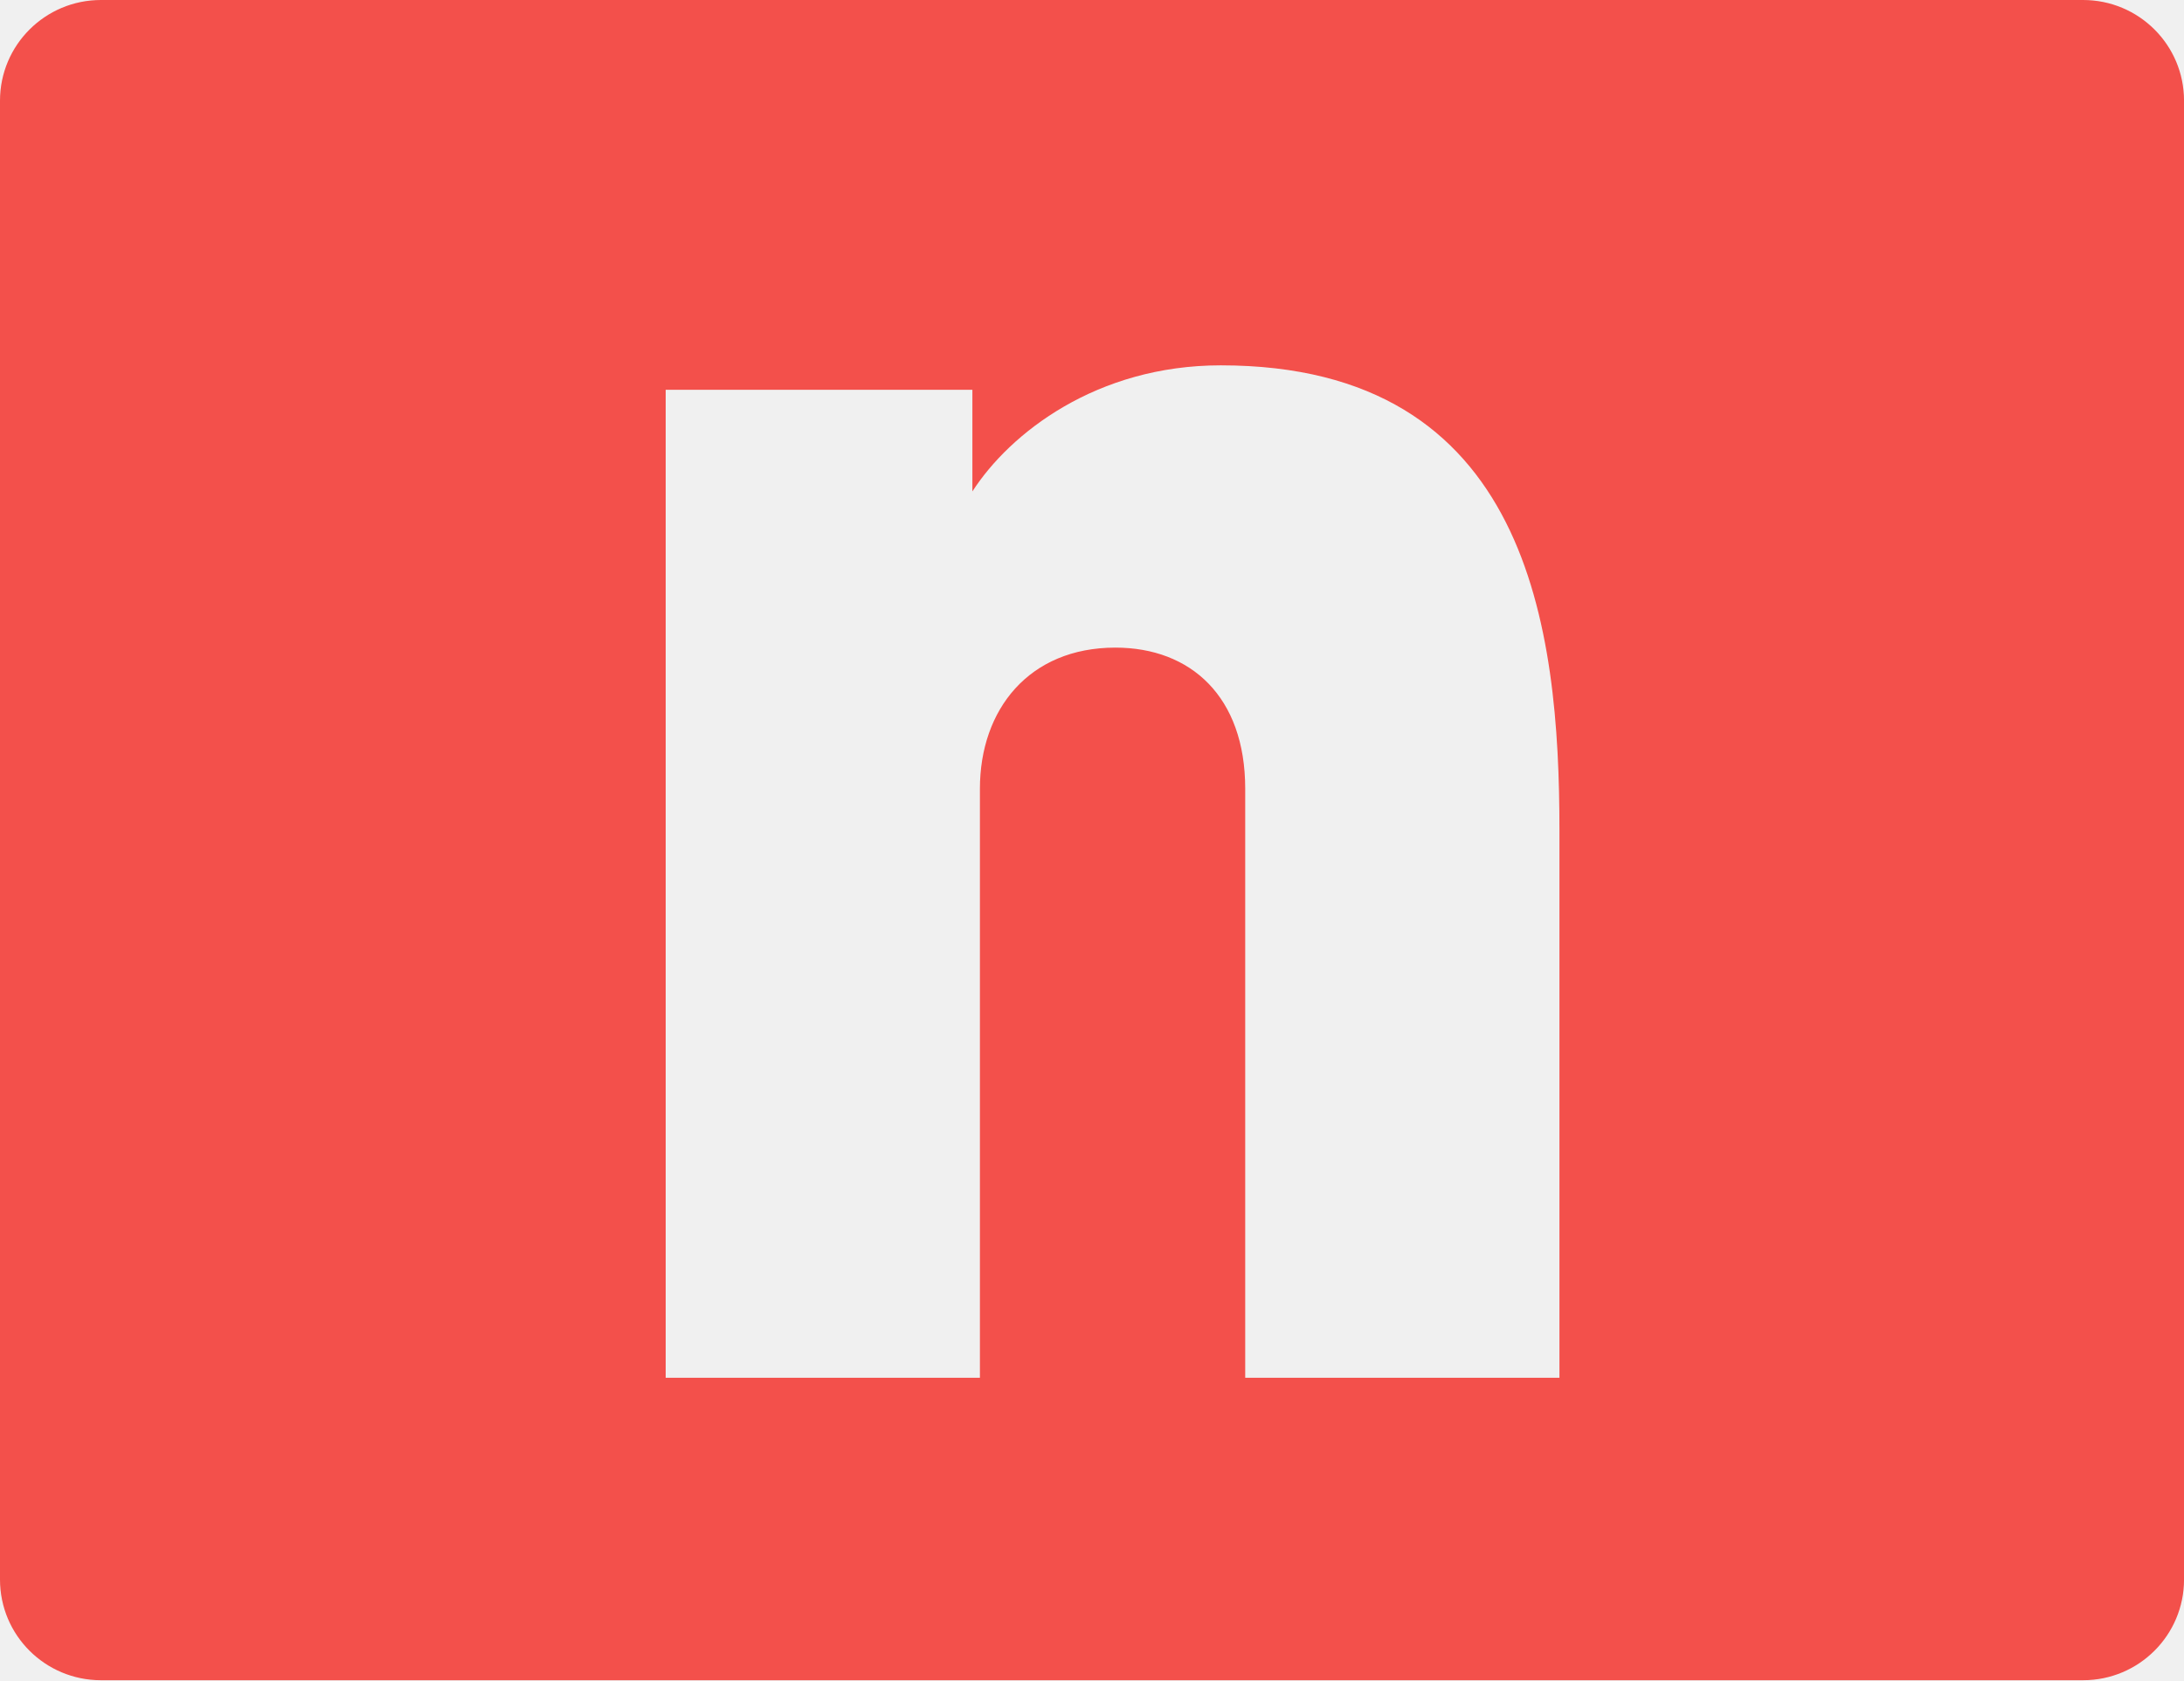
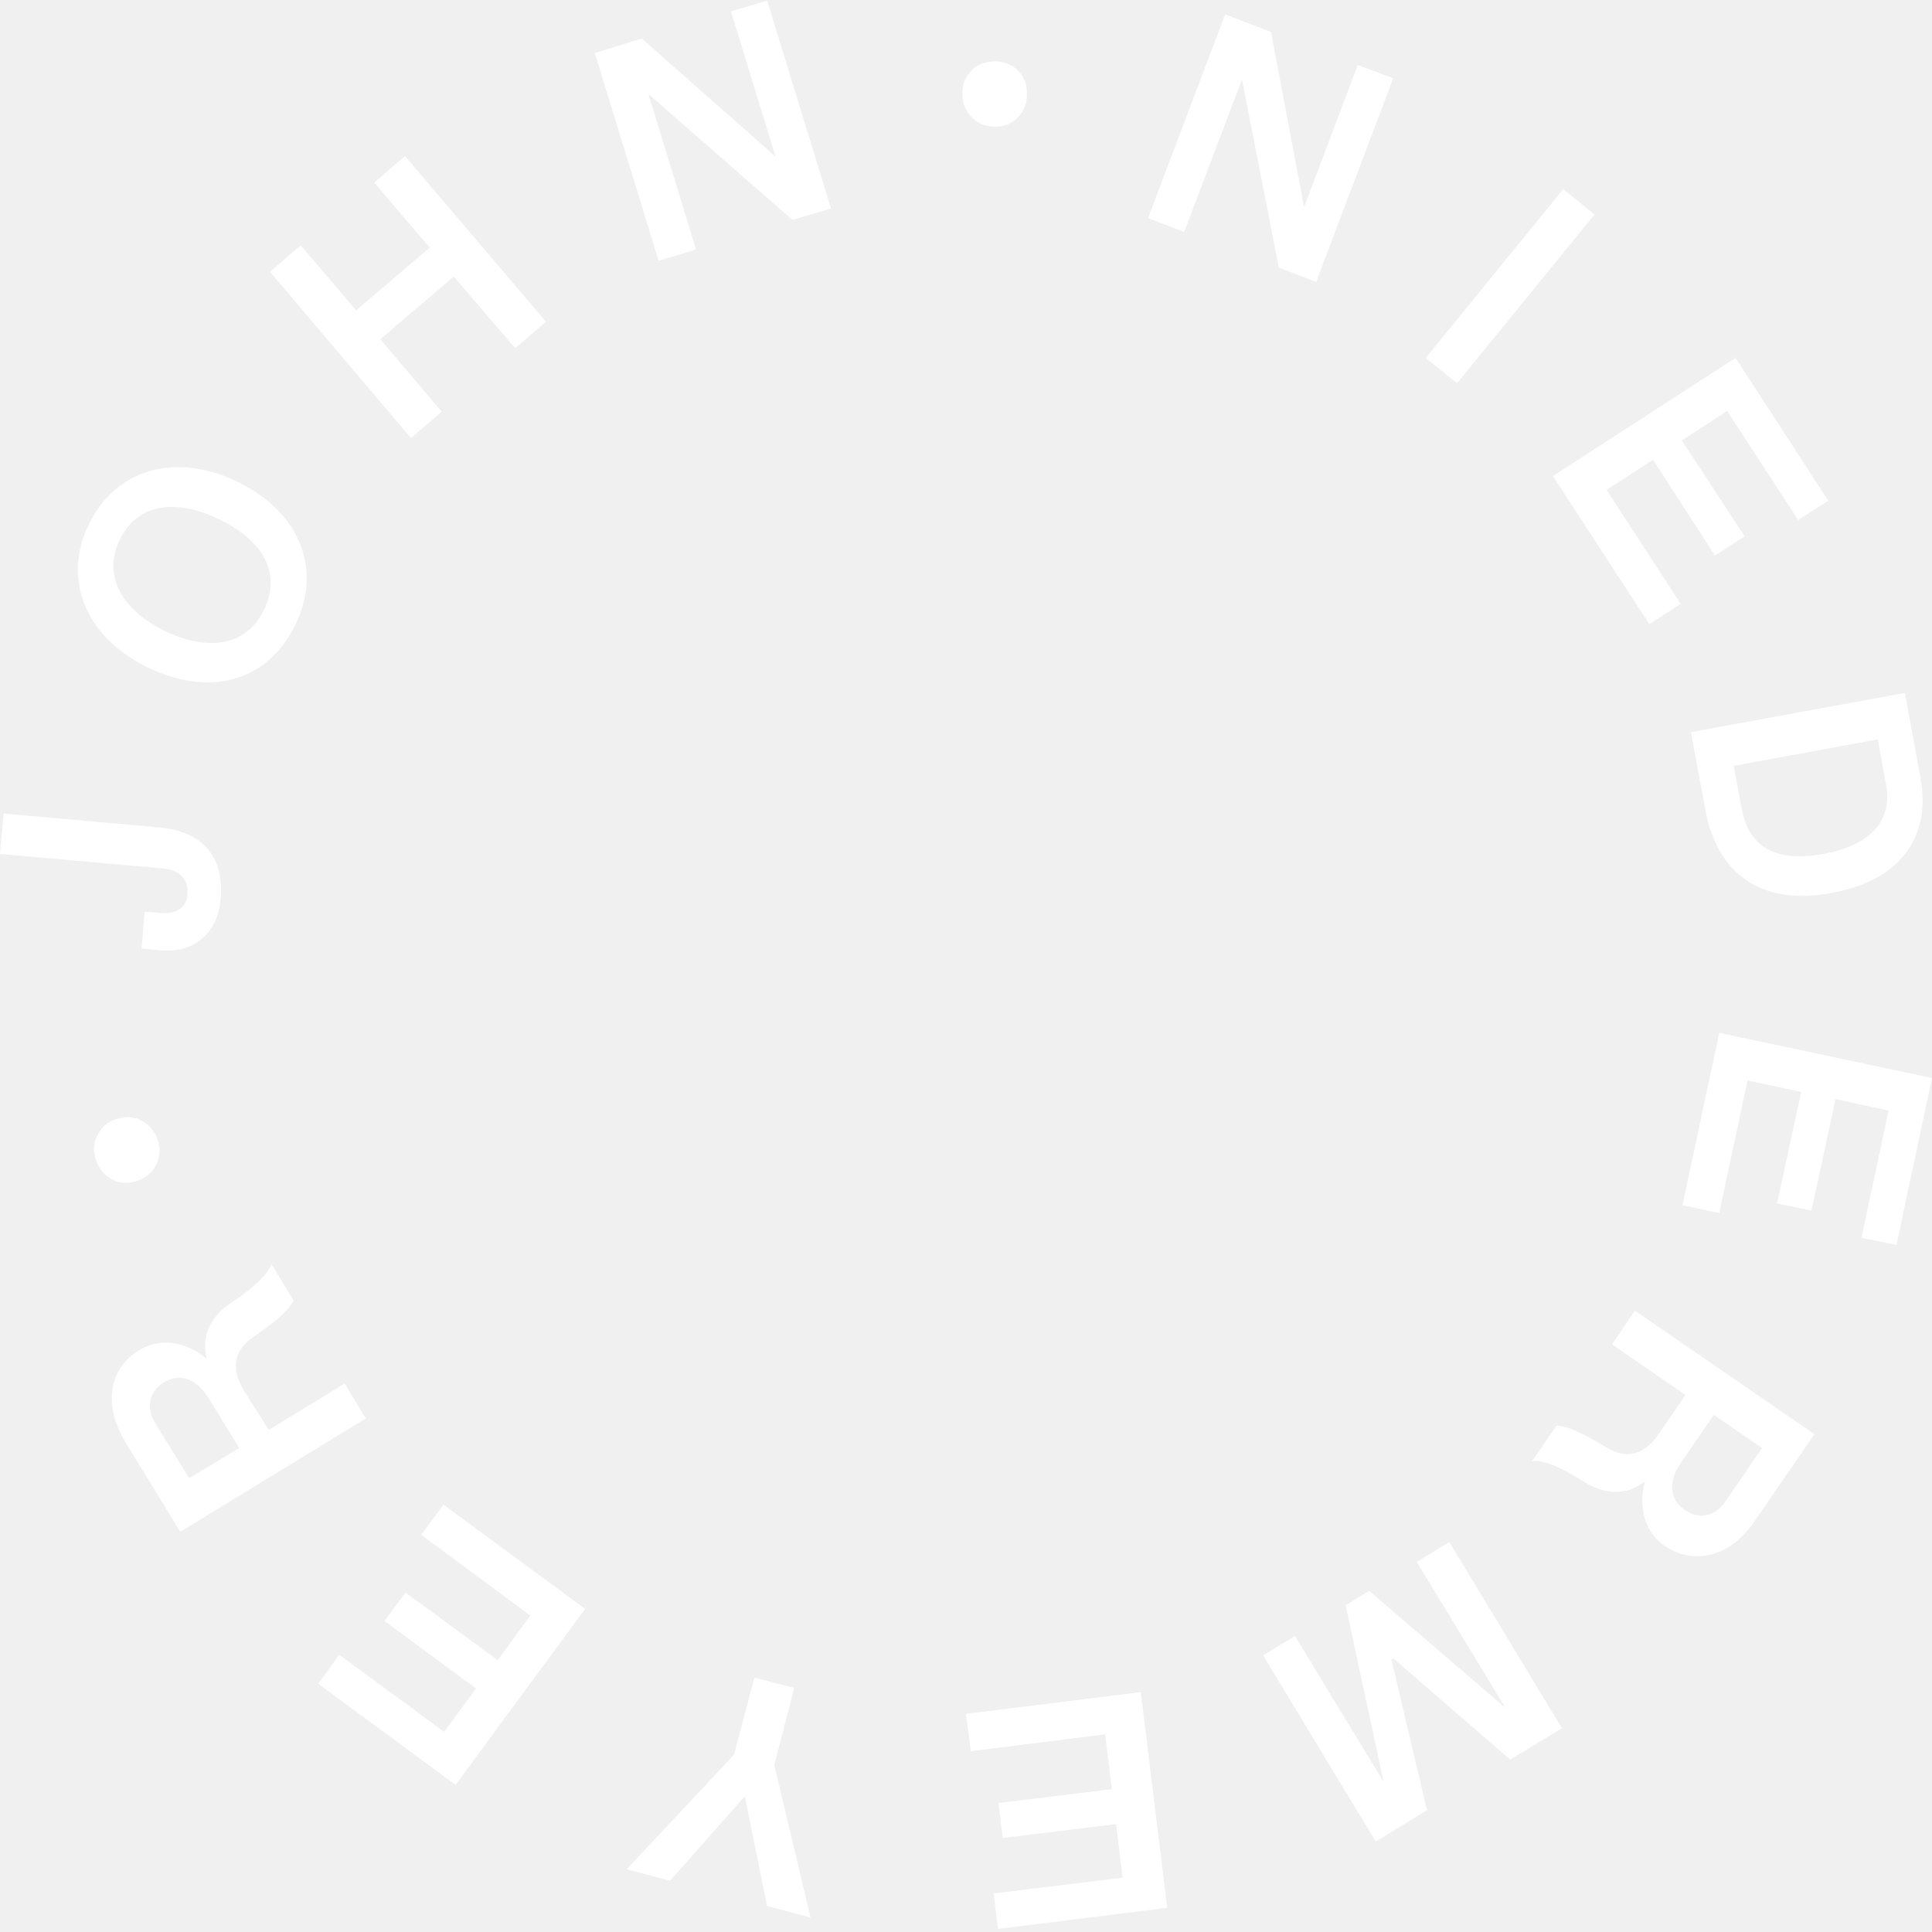
- <svg xmlns="http://www.w3.org/2000/svg" width="65" height="50" viewBox="0 0 65 50">
-   <path d="M0 2.997c0-1.655 1.343-2.997 3.005-2.997h58.991c1.659 0 3.005 1.337 3.005 2.997v44.007c0 1.655-1.343 2.997-3.005 2.997h-58.991c-1.659 0-3.005-1.337-3.005-2.997v-44.007zm37.06 38.003h9.352v-16.296c0-5.992-.896-13.832-10.08-13.832-3.696 0-6.272 2.016-7.392 3.752v-3.024h-9.128v29.4h9.352v-17.528c0-2.352 1.456-4.2 4.032-4.2 2.24 0 3.864 1.456 3.864 4.2v17.528z" fill="#F3504B" />
+ <svg xmlns="http://www.w3.org/2000/svg" height="65" viewBox="0 0 65 65" width="65">
+   <path d="m0 28.729.122-1.358 5.231.466c1.318.122 2.21.831 2.068 2.433-.101 1.115-.872 1.804-2.027 1.703l-.629-.061.101-1.237.547.041c.446.041.852-.122.892-.608.041-.527-.243-.852-.852-.892zm3.001-11.111c.892-1.825 2.899-2.433 5.008-1.399 2.19 1.075 2.798 3.041 1.926 4.805-.933 1.906-2.879 2.453-4.988 1.419-2.109-1.034-2.859-3.001-1.946-4.825zm5.88 2.899c.547-1.115.122-2.251-1.5-3.041-1.358-.669-2.717-.608-3.345.669-.608 1.237.081 2.372 1.5 3.082 1.399.669 2.717.568 3.345-.71zm6.386-11.212-2.474 2.109 2.068 2.433-1.034.892-4.744-5.596 1.034-.892 1.865 2.19 2.474-2.109-1.865-2.19 1.034-.892 4.744 5.575-1.034.892zm11.394-1.906-4.846-4.237 1.602 5.231-1.257.385-2.149-6.995 1.581-.487 4.501 3.974-1.5-4.886 1.216-.365 2.149 6.995zm7.887-4.197c0 .324-.122.568-.324.77-.203.203-.487.304-.791.284-.324 0-.568-.122-.77-.345-.203-.223-.304-.487-.284-.791 0-.324.122-.568.324-.77.203-.203.487-.284.791-.284.324 0 .568.122.77.324.203.223.304.487.284.811zm8.475 5.798-1.237-6.326-1.946 5.129-1.216-.466 2.595-6.853 1.541.588 1.115 5.9 1.804-4.785 1.196.446-2.595 6.853zm9.569-2.636 1.054.852-4.623 5.677-1.054-.852zm5.798 5.677 3.122 4.805-1.014.649-2.392-3.67-1.521.994 2.109 3.224-.994.649-2.088-3.224-1.561 1.014 2.494 3.832-1.054.689-3.244-4.987zm-1.014 15.206-.487-2.615 7.197-1.318.527 2.859c.345 1.865-.547 3.426-3.001 3.872-2.392.446-3.852-.689-4.237-2.798zm6.082-.831-.284-1.541-4.846.892.264 1.419c.264 1.46 1.318 1.804 2.778 1.541 1.5-.284 2.311-1.075 2.088-2.311zm1.541 9.853-1.196 5.616-1.176-.243.912-4.278-1.784-.385-.811 3.751-1.156-.243.811-3.751-1.804-.385-.953 4.46-1.237-.264 1.237-5.798zm-8.292 10.664-2.474-1.703.77-1.135 6.042 4.156-2.007 2.92c-.811 1.196-2.027 1.521-3.041.831-.77-.527-.852-1.5-.649-2.169-.487.385-1.196.568-2.088 0-.831-.527-1.46-.75-1.723-.669l.831-1.196c.345-.02 1.054.345 1.683.73.689.426 1.277.243 1.764-.466zm2.575 1.784-1.622-1.115-1.115 1.622c-.426.628-.385 1.216.142 1.581.507.345 1.054.182 1.358-.284zm-14.01 5.292.791-.487 4.582 3.933-2.98-4.906 1.095-.669 3.791 6.265-1.744 1.054-3.933-3.406-.061.041 1.196 5.069-1.723 1.054-3.791-6.265 1.075-.649 2.98 4.907zm-6.001 10.178-5.697.71-.142-1.196 4.339-.527-.223-1.804-3.812.466-.142-1.176 3.812-.466-.223-1.845-4.521.568-.162-1.257 5.88-.73zm-13.219-4.805 1.216 5.129-1.46-.385-.75-3.69-2.514 2.838-1.46-.385 3.609-3.852.689-2.595 1.338.345zm-10.725.669-4.623-3.406.71-.973 3.528 2.595 1.075-1.46-3.082-2.271.71-.953 3.102 2.271 1.095-1.5-3.67-2.717.75-1.014 4.764 3.507zm-6.285-11.942 2.555-1.561.71 1.176-6.245 3.812-1.845-3.021c-.75-1.237-.568-2.474.487-3.102.811-.487 1.723-.162 2.25.304-.142-.608-.041-1.318.852-1.906.831-.547 1.277-1.034 1.318-1.298l.75 1.237c-.122.324-.73.811-1.358 1.237-.669.466-.75 1.075-.304 1.804zm-2.676 1.622 1.683-1.014-1.034-1.683c-.405-.649-.953-.852-1.5-.527-.527.324-.588.872-.304 1.358zm-2.352-12.104c.304-.081.588-.041.831.122.243.162.405.385.487.689.081.304.02.588-.122.831-.142.243-.385.406-.689.487s-.588.041-.831-.122c-.243-.162-.405-.385-.487-.689s-.041-.588.122-.831c.142-.264.385-.426.689-.487z" fill="#fff" />
</svg>
